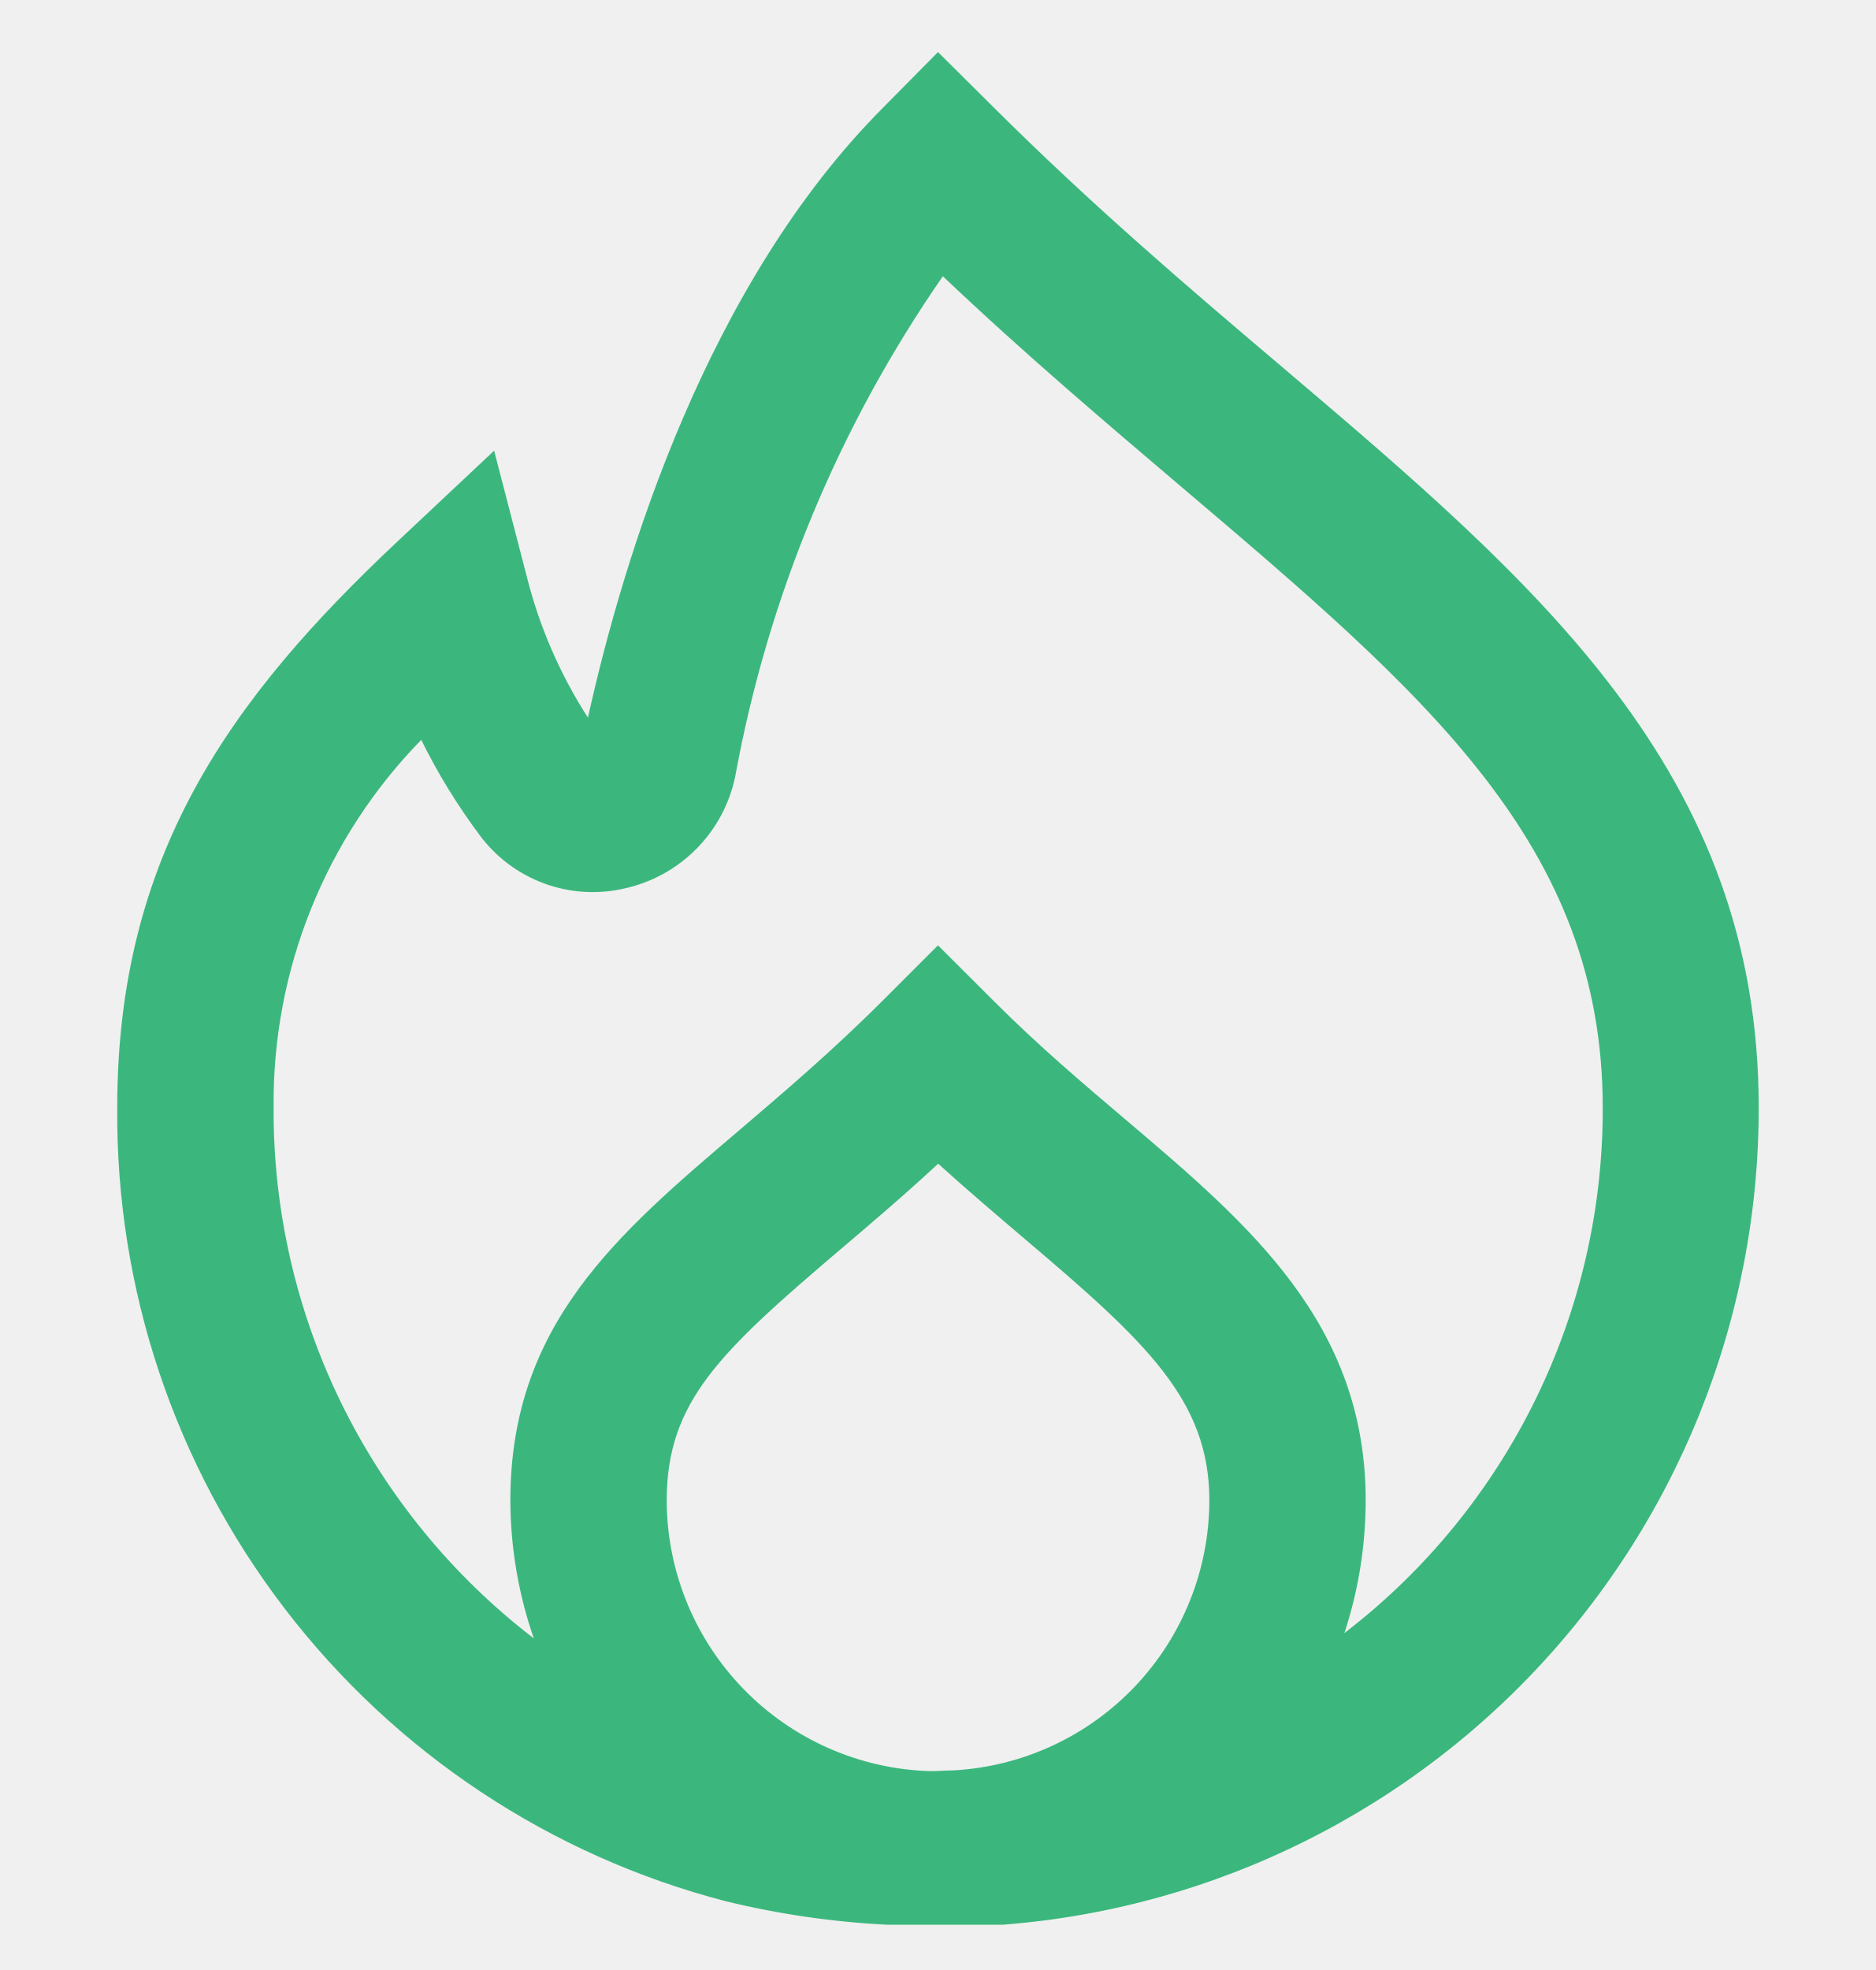
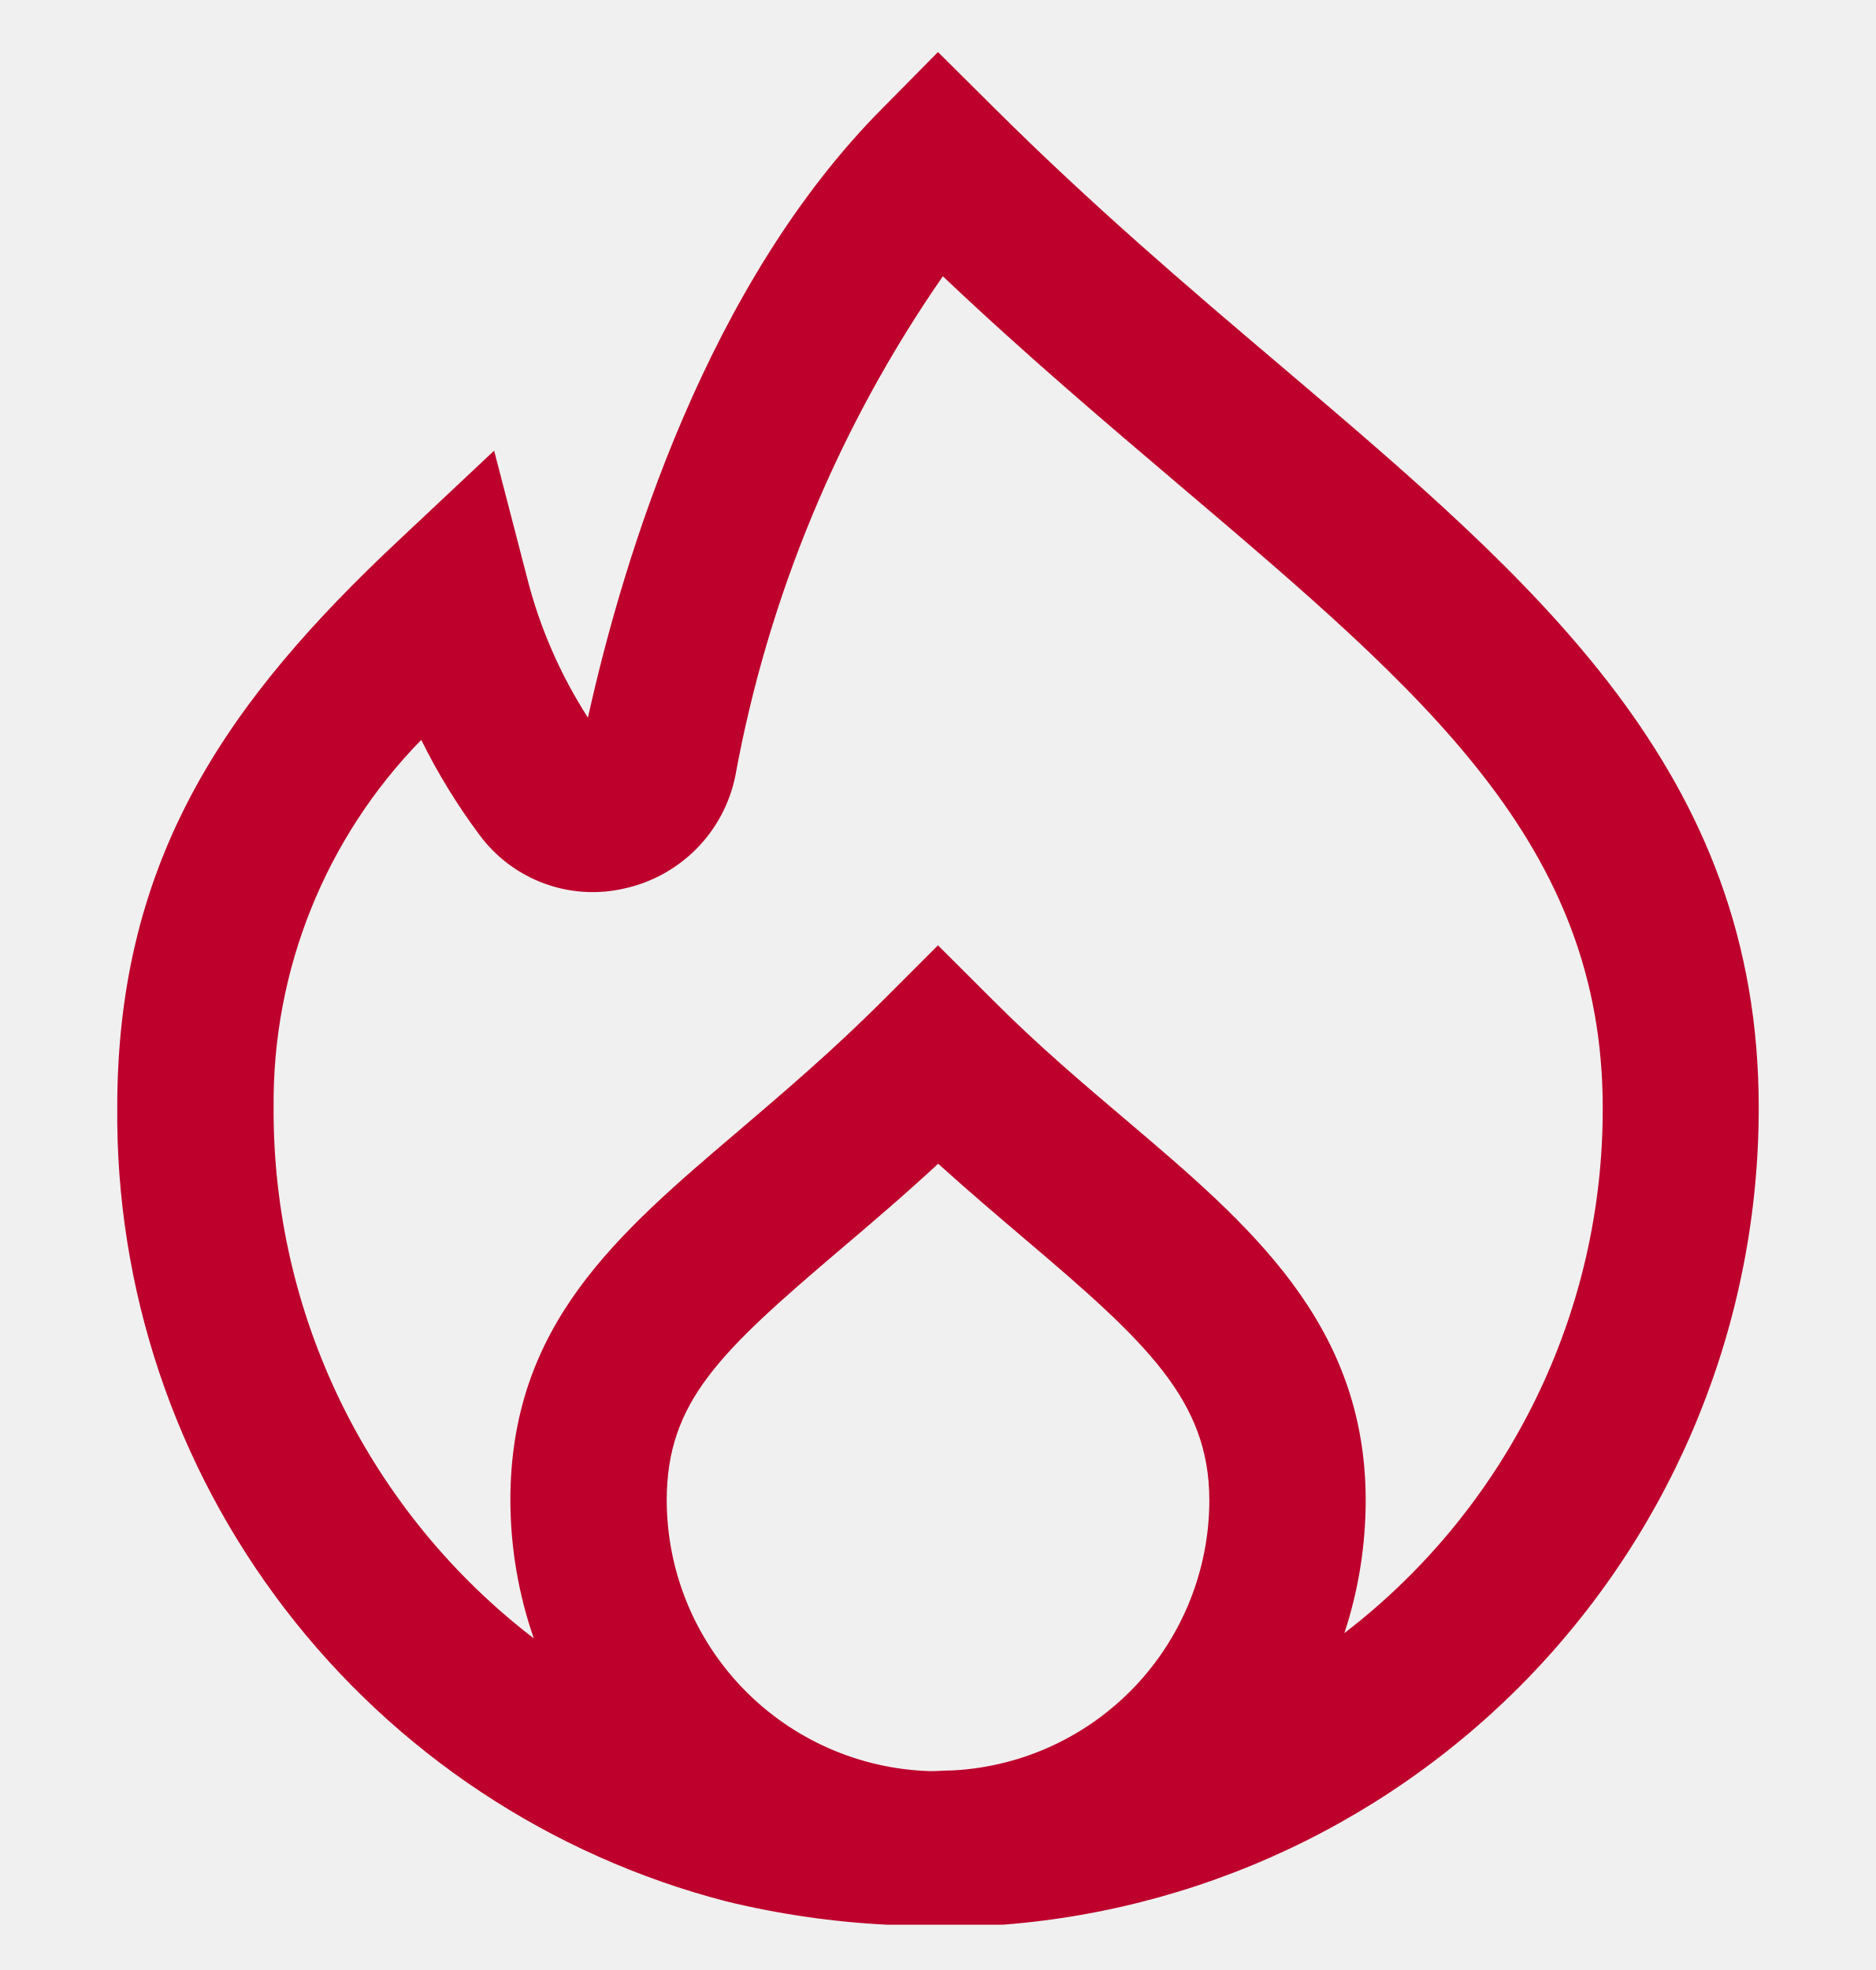
<svg xmlns="http://www.w3.org/2000/svg" width="20" height="21" viewBox="0 0 20 21" fill="none">
  <g clip-path="url(#clip0)">
-     <path d="M13.667 3.91C12.667 3.063 11.637 2.184 10.594 1.145L10 0.555L9.417 1.145C7.54 3.027 6.653 5.916 6.268 7.65C5.974 7.193 5.755 6.691 5.621 6.165L5.268 4.804L4.243 5.767C2.447 7.453 1.25 9.125 1.25 11.804C1.233 13.736 1.862 15.618 3.038 17.151C4.213 18.684 5.867 19.781 7.737 20.267C8.3 20.404 8.875 20.488 9.454 20.517C9.635 20.54 9.818 20.552 10 20.553C10.096 20.553 10.189 20.545 10.283 20.539C12.553 20.471 14.707 19.52 16.288 17.89C17.869 16.259 18.752 14.077 18.75 11.806C18.75 8.227 16.394 6.227 13.667 3.91ZM10.167 18.872C10.083 18.872 10 18.881 9.912 18.88C9.162 18.857 8.45 18.543 7.927 18.005C7.404 17.467 7.11 16.747 7.108 15.996C7.108 14.94 7.675 14.413 8.957 13.321C9.281 13.046 9.633 12.747 10.002 12.405C10.327 12.699 10.642 12.966 10.932 13.213C12.221 14.306 12.893 14.927 12.893 15.994C12.892 16.731 12.609 17.44 12.102 17.975C11.595 18.51 10.903 18.831 10.167 18.872ZM14.35 17.396L14.333 17.408C14.483 16.952 14.559 16.476 14.56 15.996C14.56 14.109 13.322 13.057 12.012 11.945C11.547 11.551 11.068 11.145 10.59 10.666L10 10.077L9.411 10.666C8.871 11.206 8.342 11.655 7.877 12.052C6.57 13.164 5.441 14.125 5.441 15.996C5.443 16.497 5.527 16.993 5.691 17.465C4.823 16.799 4.122 15.942 3.64 14.96C3.159 13.978 2.911 12.898 2.917 11.804C2.903 10.341 3.469 8.933 4.491 7.887C4.667 8.244 4.876 8.584 5.114 8.903C5.288 9.138 5.528 9.317 5.803 9.418C6.077 9.519 6.376 9.537 6.661 9.47C6.951 9.406 7.216 9.259 7.425 9.048C7.634 8.837 7.777 8.57 7.838 8.279C8.187 6.364 8.942 4.545 10.052 2.945C10.931 3.779 11.802 4.516 12.588 5.184C15.197 7.4 17.087 9.002 17.087 11.809C17.09 12.888 16.844 13.953 16.369 14.921C15.894 15.89 15.203 16.737 14.349 17.396H14.35Z" fill="#3BB77E" />
+     <path d="M13.667 3.91C12.667 3.063 11.637 2.184 10.594 1.145L10 0.555L9.417 1.145C7.54 3.027 6.653 5.916 6.268 7.65C5.974 7.193 5.755 6.691 5.621 6.165L5.268 4.804L4.243 5.767C2.447 7.453 1.25 9.125 1.25 11.804C1.233 13.736 1.862 15.618 3.038 17.151C4.213 18.684 5.867 19.781 7.737 20.267C8.3 20.404 8.875 20.488 9.454 20.517C9.635 20.54 9.818 20.552 10 20.553C10.096 20.553 10.189 20.545 10.283 20.539C12.553 20.471 14.707 19.52 16.288 17.89C17.869 16.259 18.752 14.077 18.75 11.806C18.75 8.227 16.394 6.227 13.667 3.91ZM10.167 18.872C10.083 18.872 10 18.881 9.912 18.88C9.162 18.857 8.45 18.543 7.927 18.005C7.404 17.467 7.11 16.747 7.108 15.996C7.108 14.94 7.675 14.413 8.957 13.321C9.281 13.046 9.633 12.747 10.002 12.405C10.327 12.699 10.642 12.966 10.932 13.213C12.221 14.306 12.893 14.927 12.893 15.994C12.892 16.731 12.609 17.44 12.102 17.975C11.595 18.51 10.903 18.831 10.167 18.872ZM14.35 17.396L14.333 17.408C14.483 16.952 14.559 16.476 14.56 15.996C14.56 14.109 13.322 13.057 12.012 11.945C11.547 11.551 11.068 11.145 10.59 10.666L10 10.077L9.411 10.666C8.871 11.206 8.342 11.655 7.877 12.052C6.57 13.164 5.441 14.125 5.441 15.996C5.443 16.497 5.527 16.993 5.691 17.465C4.823 16.799 4.122 15.942 3.64 14.96C3.159 13.978 2.911 12.898 2.917 11.804C2.903 10.341 3.469 8.933 4.491 7.887C4.667 8.244 4.876 8.584 5.114 8.903C5.288 9.138 5.528 9.317 5.803 9.418C6.077 9.519 6.376 9.537 6.661 9.47C6.951 9.406 7.216 9.259 7.425 9.048C7.634 8.837 7.777 8.57 7.838 8.279C8.187 6.364 8.942 4.545 10.052 2.945C10.931 3.779 11.802 4.516 12.588 5.184C15.197 7.4 17.087 9.002 17.087 11.809C17.09 12.888 16.844 13.953 16.369 14.921C15.894 15.89 15.203 16.737 14.349 17.396H14.35Z" fill="#be002c" />
  </g>
  <defs>
    <clipPath id="clip0">
      <rect width="20" height="20" fill="white" transform="translate(0 0.517151)" />
    </clipPath>
  </defs>
</svg>
